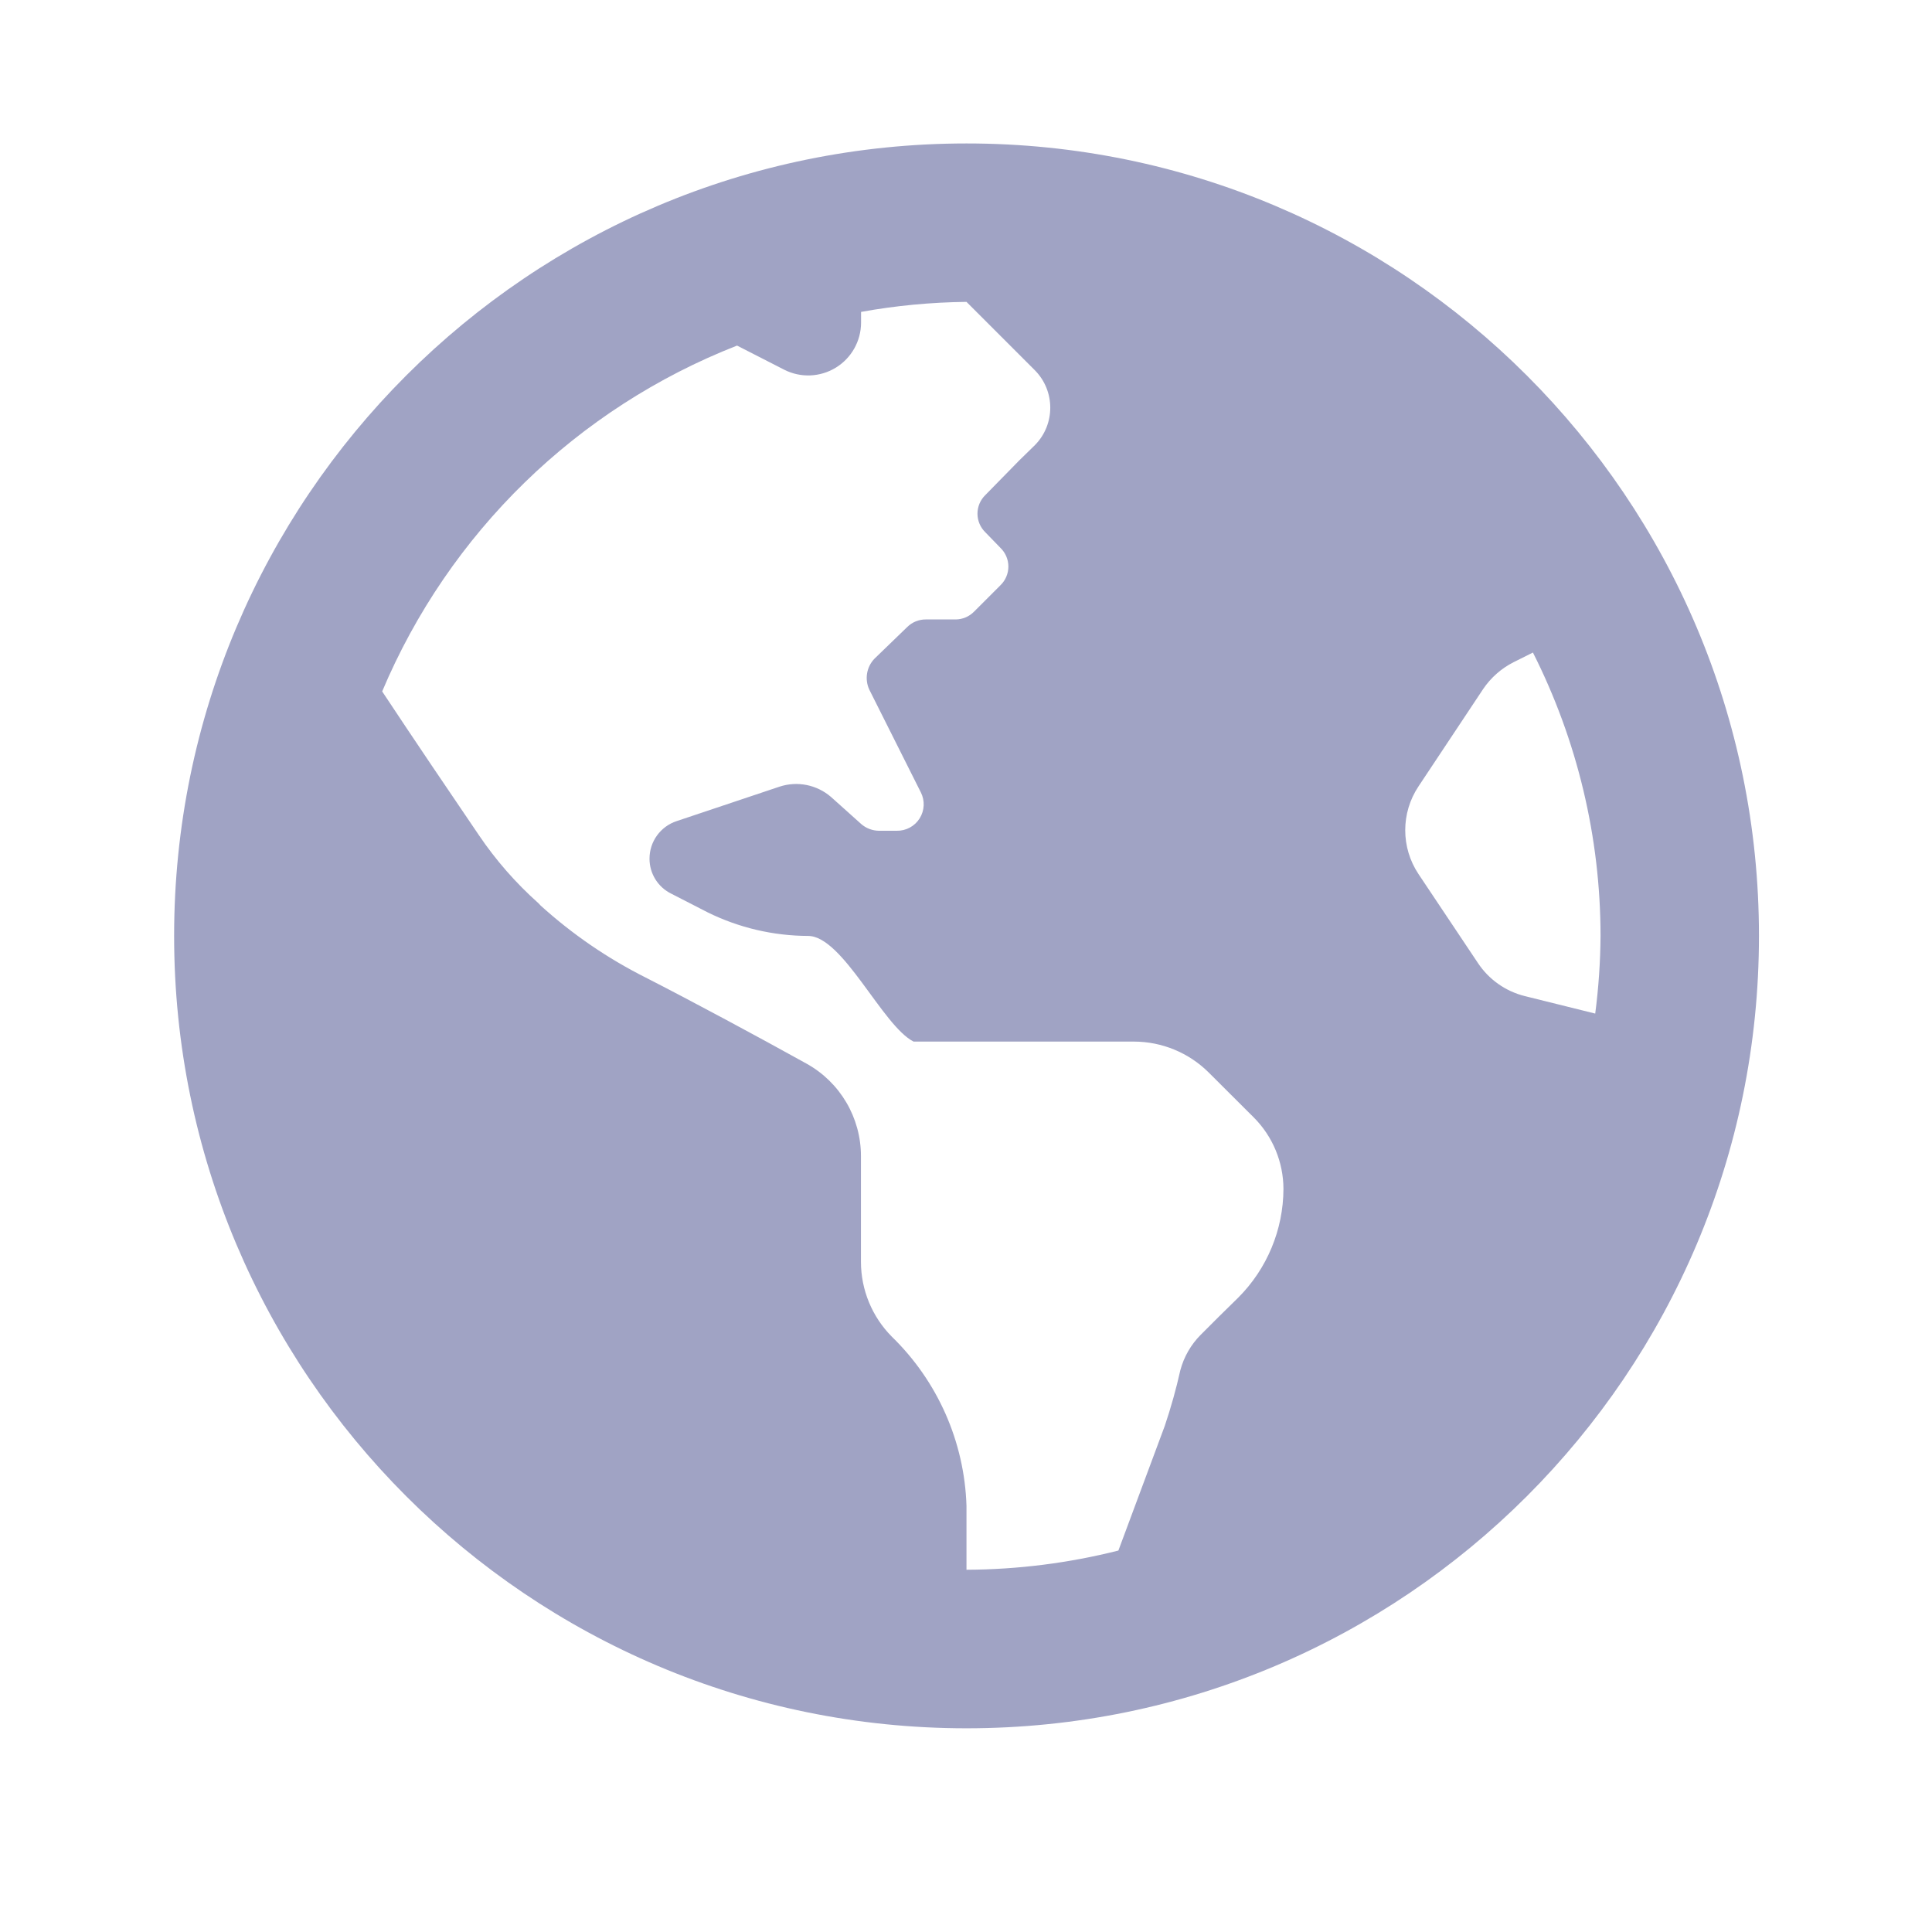
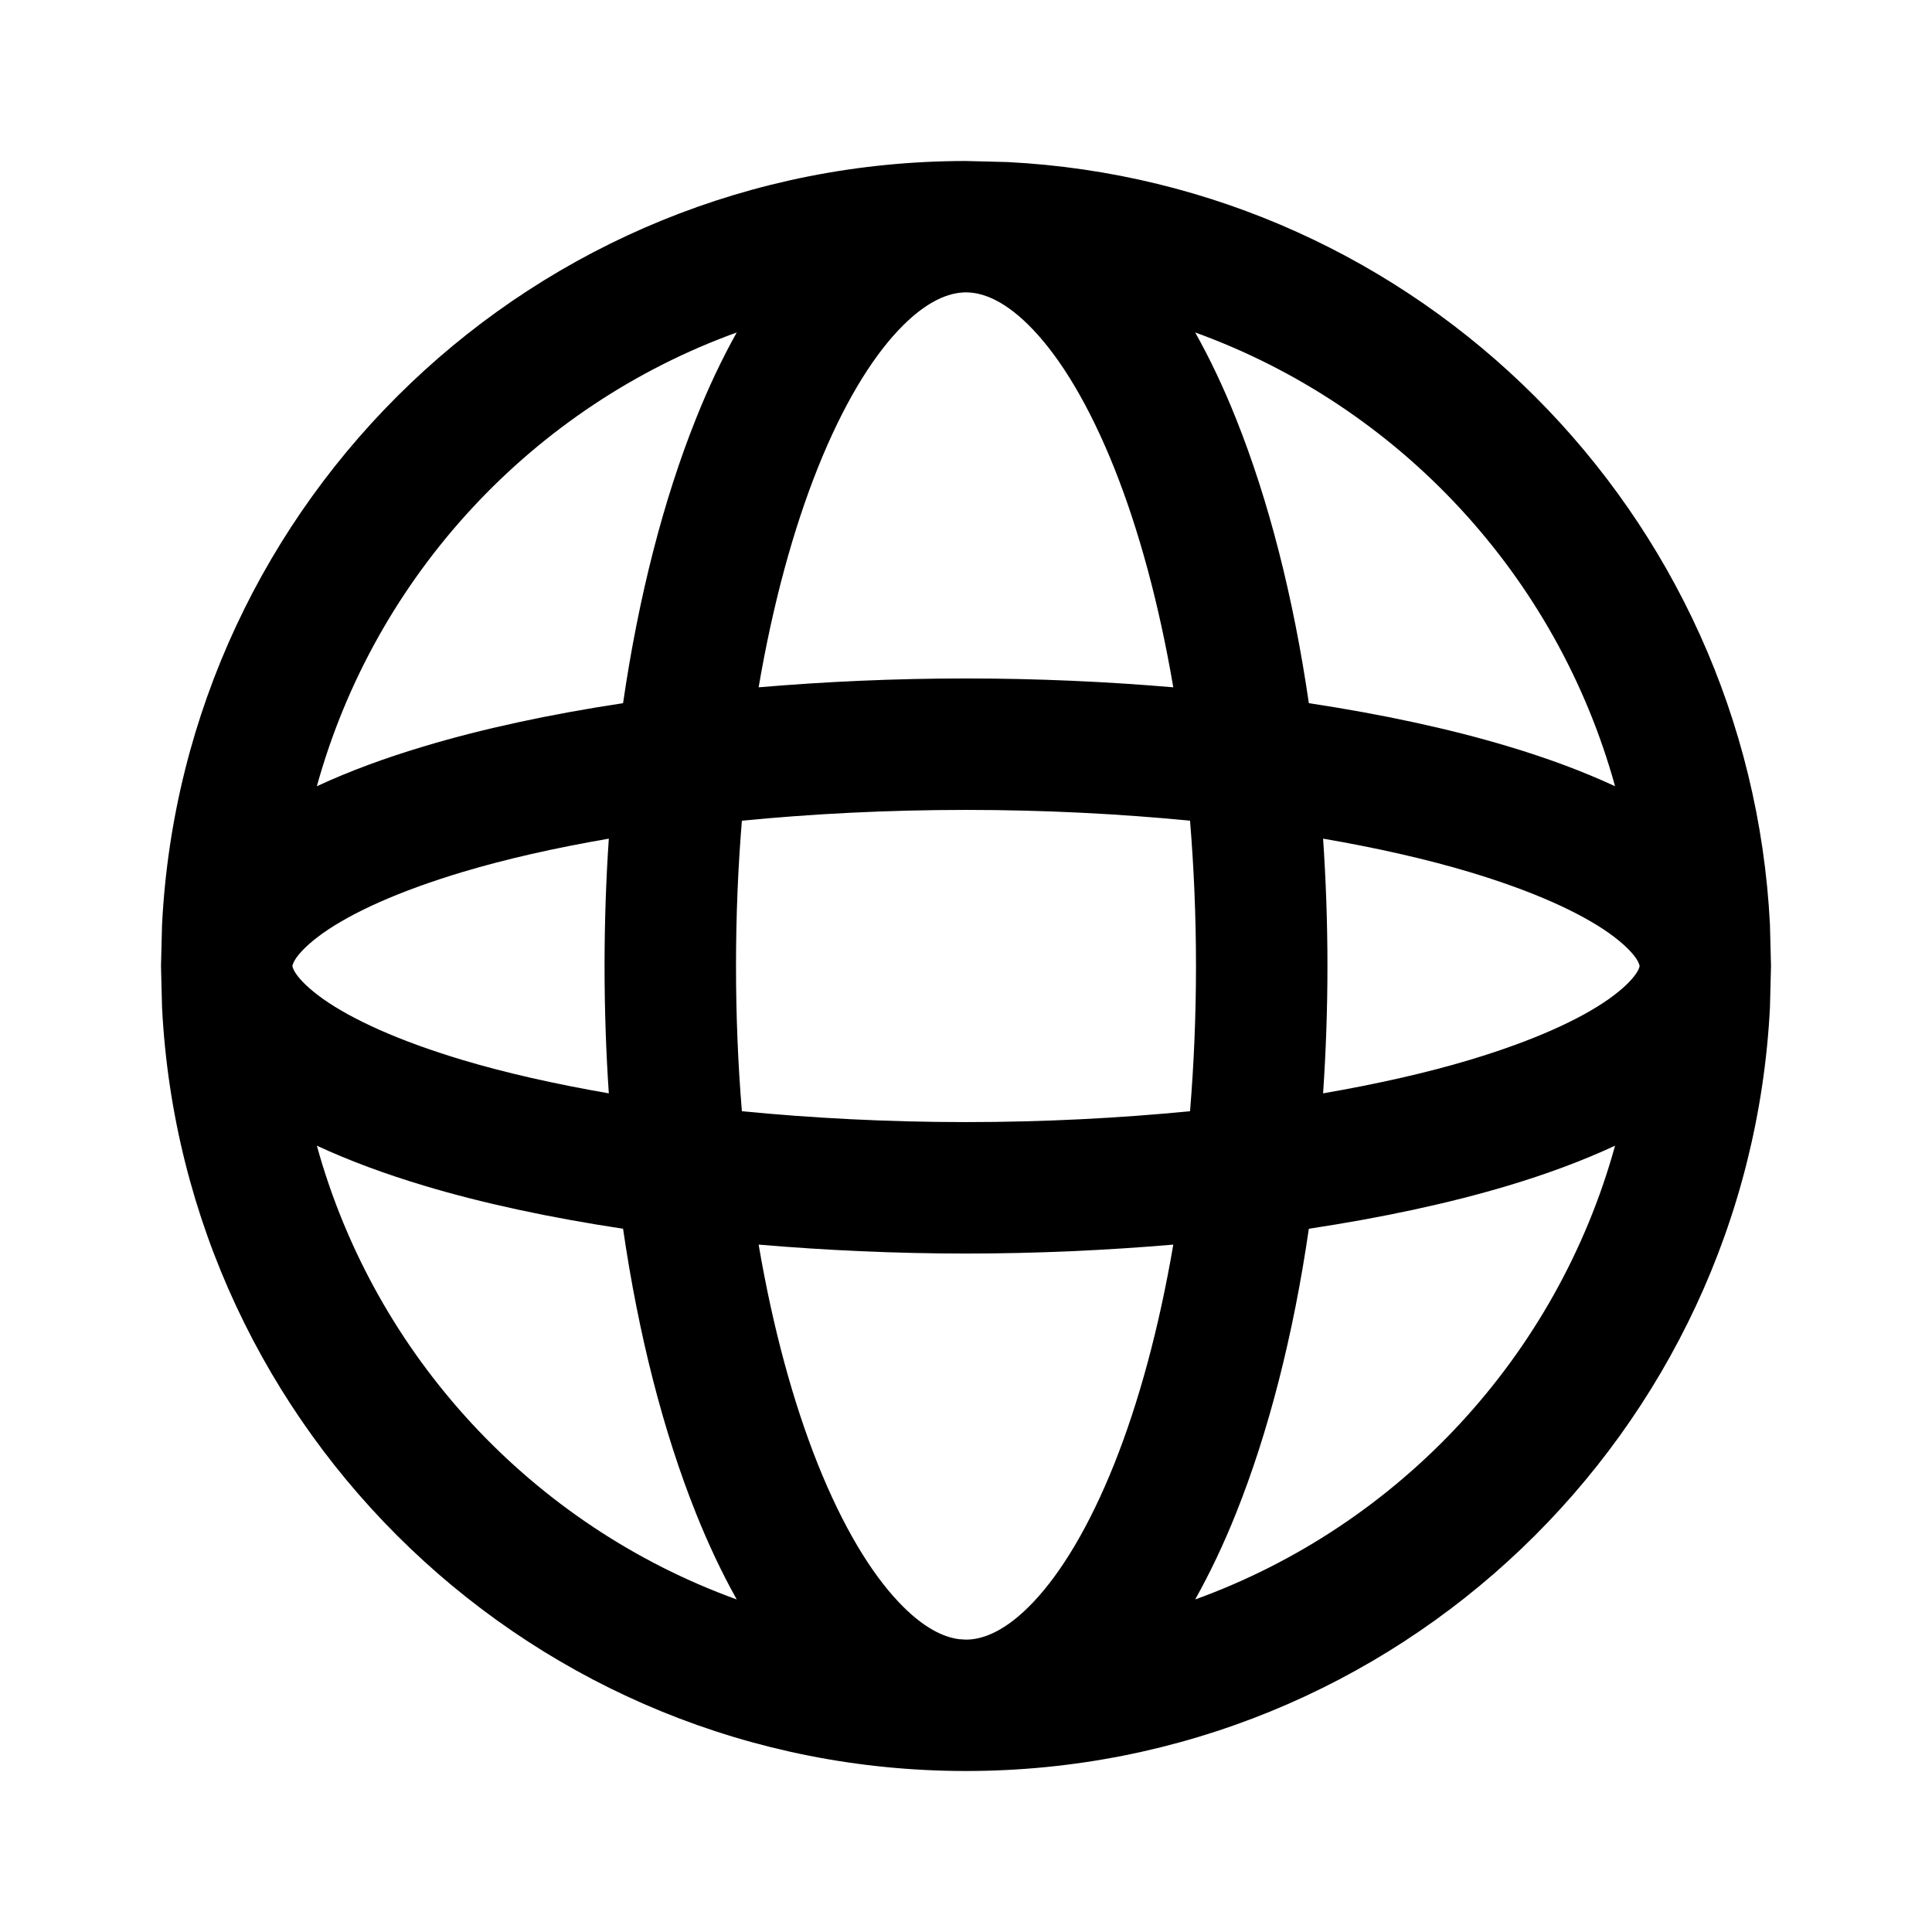
- <svg xmlns="http://www.w3.org/2000/svg" width="64" height="64" viewBox="0 0 16 16">
-   <g id="ic_language16" transform="translate(-494.25 -372.25)">
-     <rect id="Rectangle_486" data-name="Rectangle 486" width="24" height="24" transform="translate(494.25 372.25)" fill="rgba(255,255,255,0)" />
-     <path id="Path_4459" data-name="Path 4459" d="M7-11.812A6.562,6.562,0,0,0,.438-5.25,6.562,6.562,0,0,0,7,1.313,6.562,6.562,0,0,0,13.563-5.25,6.562,6.562,0,0,0,7-11.812ZM6.381-1.931a.881.881,0,0,1-.255-.619v-.875a.875.875,0,0,0-.45-.766c-.394-.219-.954-.52-1.334-.714A3.908,3.908,0,0,1,3.474-5.5l-.02-.021a3.024,3.024,0,0,1-.493-.564c-.217-.319-.543-.8-.8-1.189A5.275,5.275,0,0,1,5.1-10.138l.391.2a.438.438,0,0,0,.636-.39v-.089A5.236,5.236,0,0,1,7-10.5l.567.567a.441.441,0,0,1,0,.619l-.129.126L7.156-8.9a.215.215,0,0,0,0,.308l.126.13a.215.215,0,0,1,0,.308l-.219.219a.215.215,0,0,1-.152.065H6.662a.217.217,0,0,0-.152.062l-.272.263a.23.23,0,0,0-.043.256l.427.851a.219.219,0,0,1-.2.318H6.275a.227.227,0,0,1-.146-.055L5.878-6.4a.441.441,0,0,0-.427-.085L4.6-6.2a.327.327,0,0,0-.225.311.322.322,0,0,0,.182.291l.3.154a1.894,1.894,0,0,0,.831.195c.288,0,.616.745.874.875H8.387a.879.879,0,0,1,.619.256l.374.373a.841.841,0,0,1,.245.591,1.28,1.28,0,0,1-.374.9c-.109.106-.219.215-.311.308a.654.654,0,0,0-.169.294,4.534,4.534,0,0,1-.129.461L8.258-.159A5.226,5.226,0,0,1,7,0V-.53A2.044,2.044,0,0,0,6.381-1.931Zm5.242-2.82a.656.656,0,0,1-.387-.273l-.493-.738a.655.655,0,0,1,0-.725l.536-.807a.669.669,0,0,1,.252-.222l.16-.08a5.21,5.21,0,0,1,.56,2.346,5.251,5.251,0,0,1-.044.644Z" transform="translate(495.254 385.25)" fill="#a0a3c4" />
-   </g>
+ <svg xmlns="http://www.w3.org/2000/svg" width="24" height="24" viewBox="0 0 24 24" fill="none">
+   <path d="M7.51 12C7.51 11.462 7.528 10.934 7.563 10.418C6.89 10.534 6.277 10.673 5.741 10.834C4.952 11.071 4.373 11.336 4.01 11.593C3.831 11.721 3.729 11.828 3.677 11.904C3.652 11.941 3.642 11.966 3.637 11.98C3.633 11.993 3.632 11.998 3.632 12L3.637 12.02C3.642 12.034 3.652 12.059 3.677 12.096C3.729 12.172 3.831 12.279 4.01 12.407C4.373 12.664 4.952 12.929 5.741 13.166C6.277 13.327 6.89 13.465 7.563 13.582C7.528 13.066 7.51 12.537 7.51 12ZM14.575 15.461C13.753 15.531 12.889 15.572 12 15.572C11.111 15.572 10.247 15.531 9.424 15.461C9.601 16.499 9.854 17.424 10.16 18.19C10.47 18.964 10.818 19.537 11.163 19.901C11.463 20.219 11.717 20.338 11.917 20.363L12 20.368C12.21 20.368 12.494 20.264 12.837 19.901C13.182 19.537 13.53 18.964 13.84 18.19C14.146 17.424 14.398 16.499 14.575 15.461ZM3.936 14.232C4.659 16.85 6.62 18.953 9.152 19.869C8.967 19.538 8.797 19.178 8.645 18.797C8.243 17.793 7.933 16.59 7.74 15.264C6.83 15.126 5.998 14.948 5.272 14.73C4.788 14.585 4.338 14.419 3.936 14.232ZM20.063 14.232C19.661 14.419 19.211 14.586 18.729 14.73C18.002 14.948 17.169 15.126 16.259 15.264C16.066 16.59 15.757 17.793 15.355 18.797C15.203 19.179 15.032 19.538 14.847 19.869C17.379 18.953 19.34 16.85 20.063 14.232ZM9.152 4.13C6.621 5.046 4.66 7.149 3.936 9.767C4.338 9.58 4.788 9.414 5.272 9.27C5.998 9.052 6.83 8.873 7.74 8.735C7.933 7.409 8.243 6.207 8.645 5.203C8.797 4.821 8.967 4.461 9.152 4.13ZM14.847 4.13C15.033 4.461 15.203 4.821 15.355 5.203C15.757 6.207 16.066 7.409 16.259 8.735C17.169 8.873 18.002 9.052 18.729 9.27C19.211 9.414 19.661 9.58 20.063 9.767C19.339 7.149 17.379 5.046 14.847 4.13ZM12 3.632C11.79 3.632 11.506 3.736 11.163 4.099C10.818 4.463 10.47 5.036 10.16 5.81C9.854 6.576 9.601 7.5 9.424 8.538C10.247 8.468 11.111 8.428 12 8.428C12.889 8.428 13.753 8.468 14.575 8.538C14.398 7.5 14.146 6.576 13.84 5.81C13.53 5.036 13.182 4.463 12.837 4.099C12.494 3.736 12.21 3.632 12 3.632ZM9.143 12C9.143 12.62 9.168 13.224 9.216 13.804C10.087 13.889 11.023 13.939 12 13.939C12.977 13.939 13.912 13.889 14.783 13.804C14.831 13.224 14.857 12.62 14.857 12C14.857 11.379 14.831 10.776 14.783 10.195C13.912 10.11 12.977 10.061 12 10.061C11.023 10.061 10.087 10.11 9.216 10.195C9.168 10.776 9.143 11.379 9.143 12ZM16.49 12C16.49 12.537 16.471 13.066 16.436 13.582C17.11 13.465 17.723 13.327 18.259 13.166C19.048 12.929 19.627 12.664 19.99 12.407C20.169 12.279 20.271 12.172 20.323 12.096C20.348 12.059 20.358 12.034 20.363 12.02C20.367 12.007 20.368 12.002 20.368 12C20.368 11.998 20.367 11.993 20.363 11.98C20.358 11.966 20.348 11.941 20.323 11.904C20.271 11.828 20.169 11.721 19.99 11.593C19.627 11.336 19.048 11.071 18.259 10.834C17.722 10.673 17.11 10.534 16.436 10.418C16.471 10.934 16.49 11.462 16.49 12ZM21.987 12.514C21.719 17.798 17.351 22 12 22C6.649 22 2.281 17.798 2.013 12.514L2 12L2.013 11.486C2.281 6.202 6.649 2 12 2L12.514 2.013C17.628 2.272 21.728 6.372 21.987 11.486L22 12L21.987 12.514Z" fill="currentColor" />
</svg>
